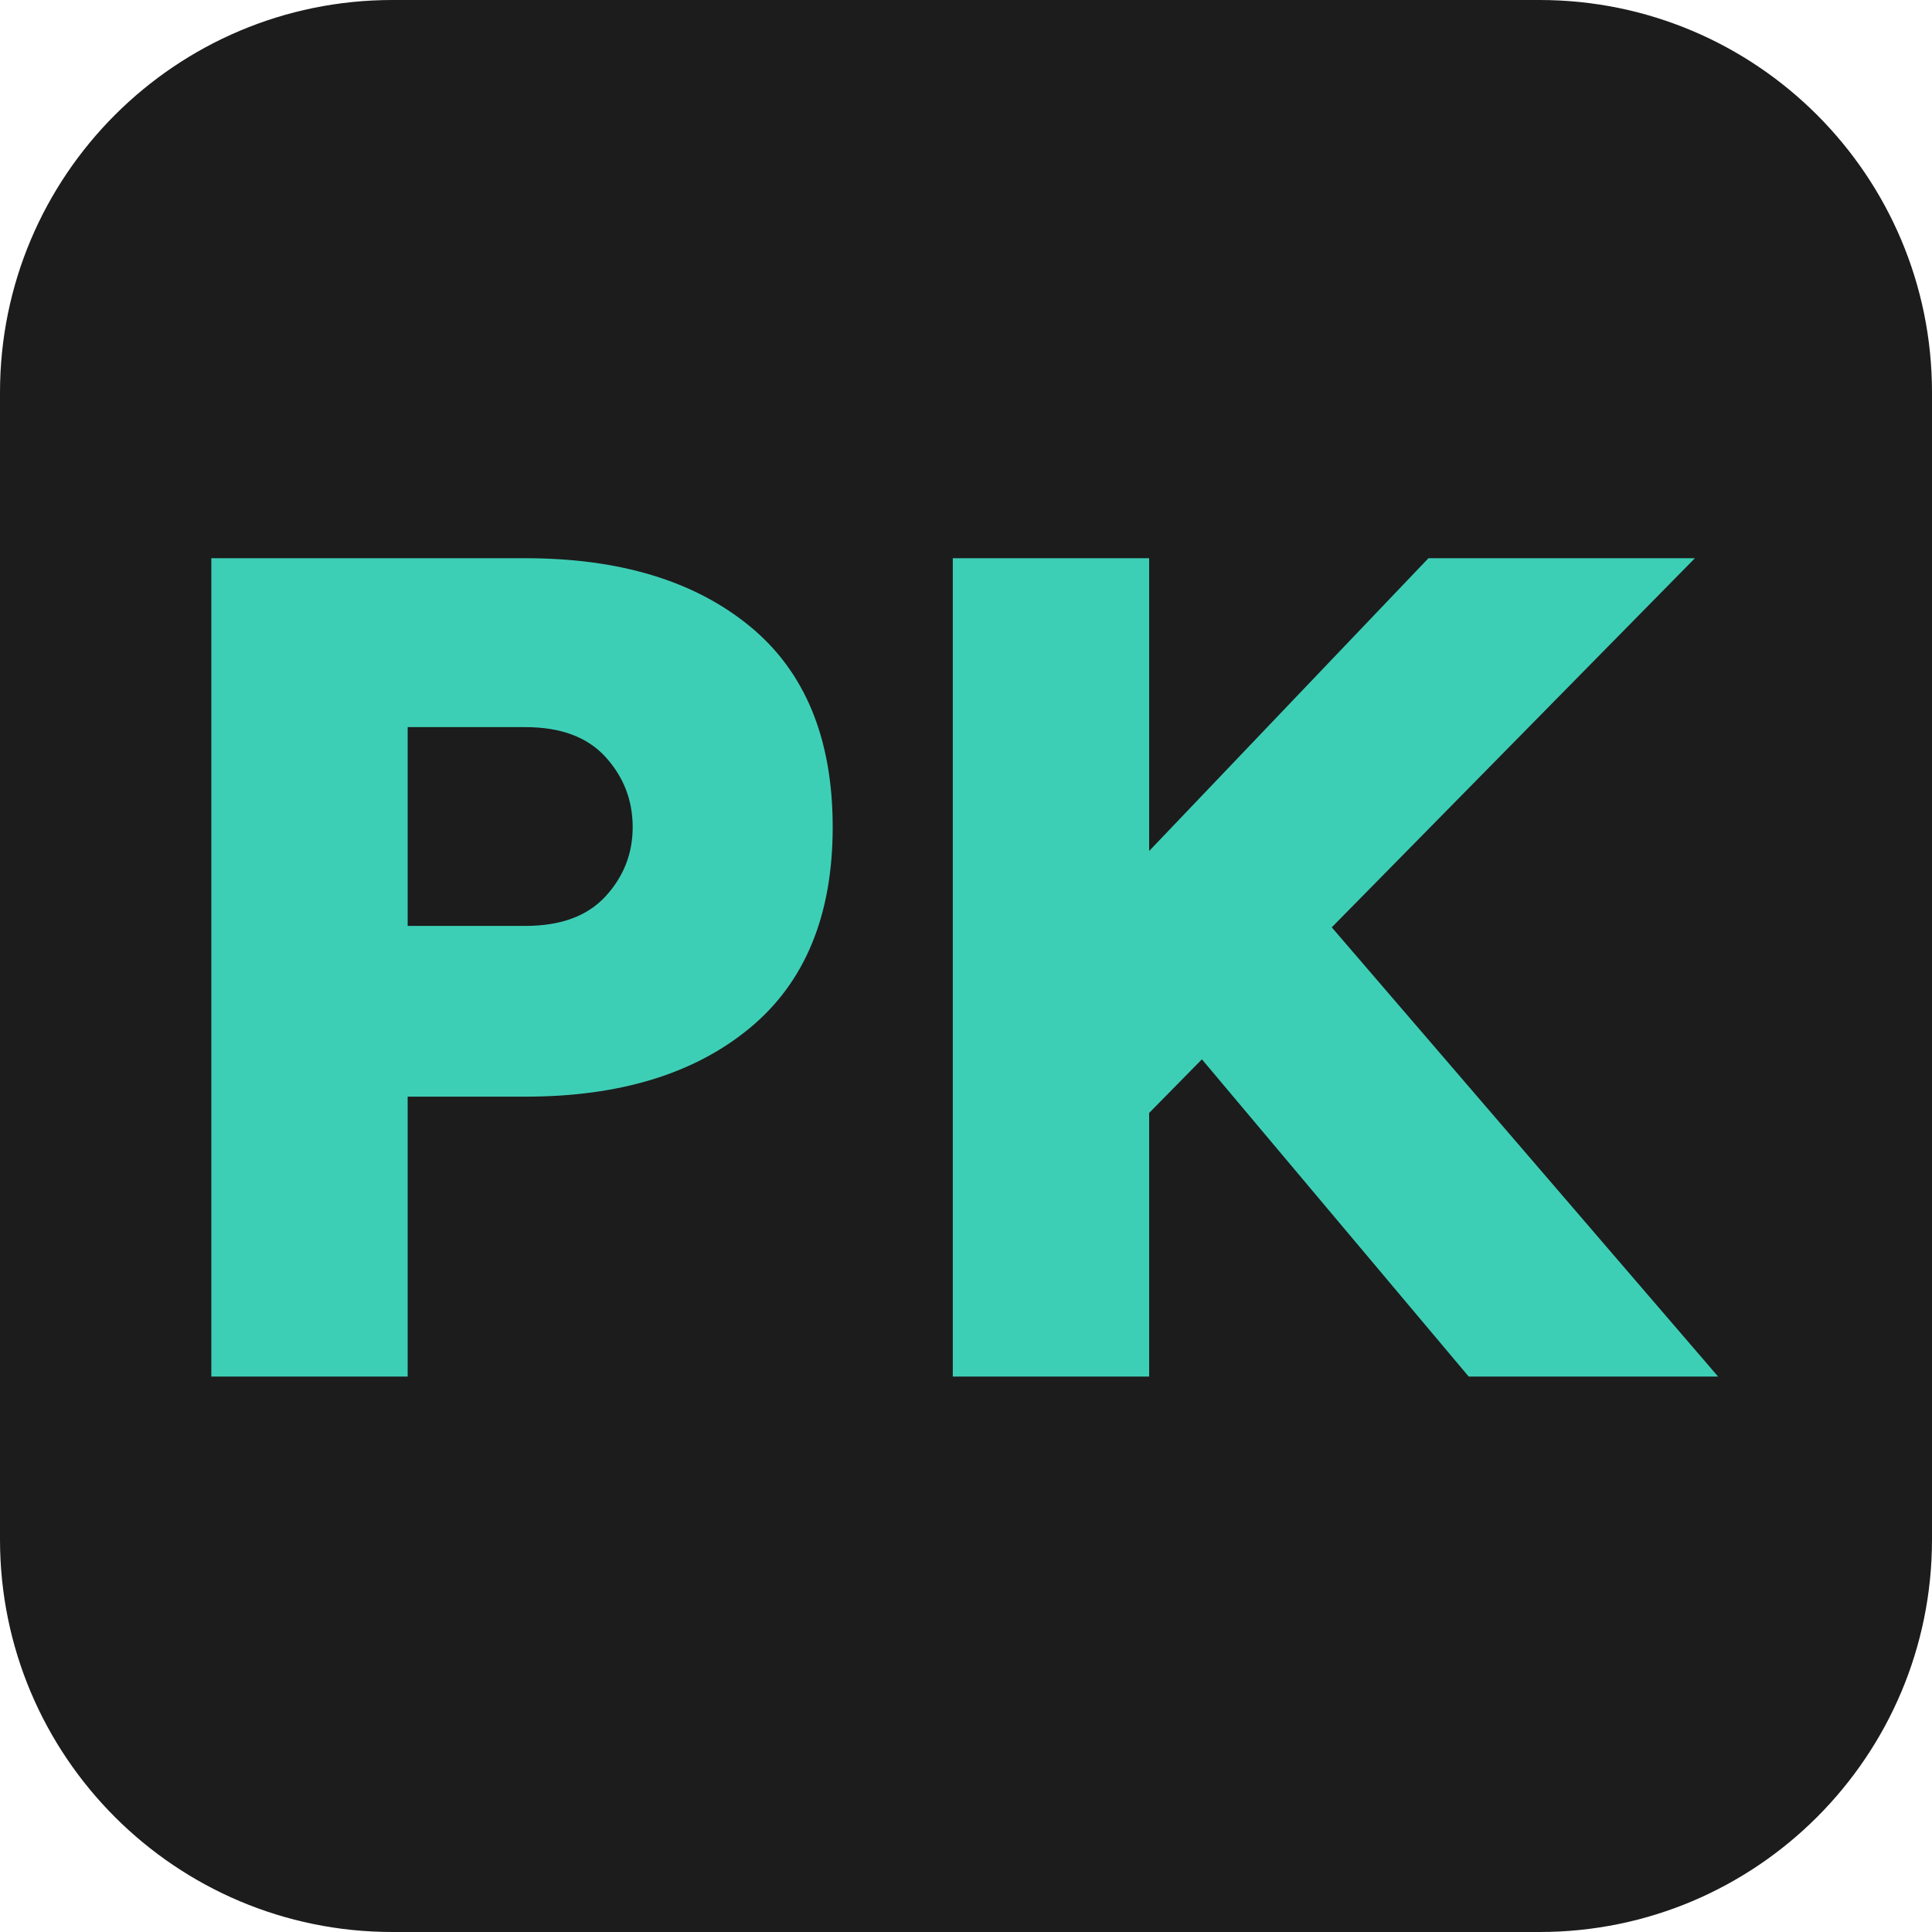
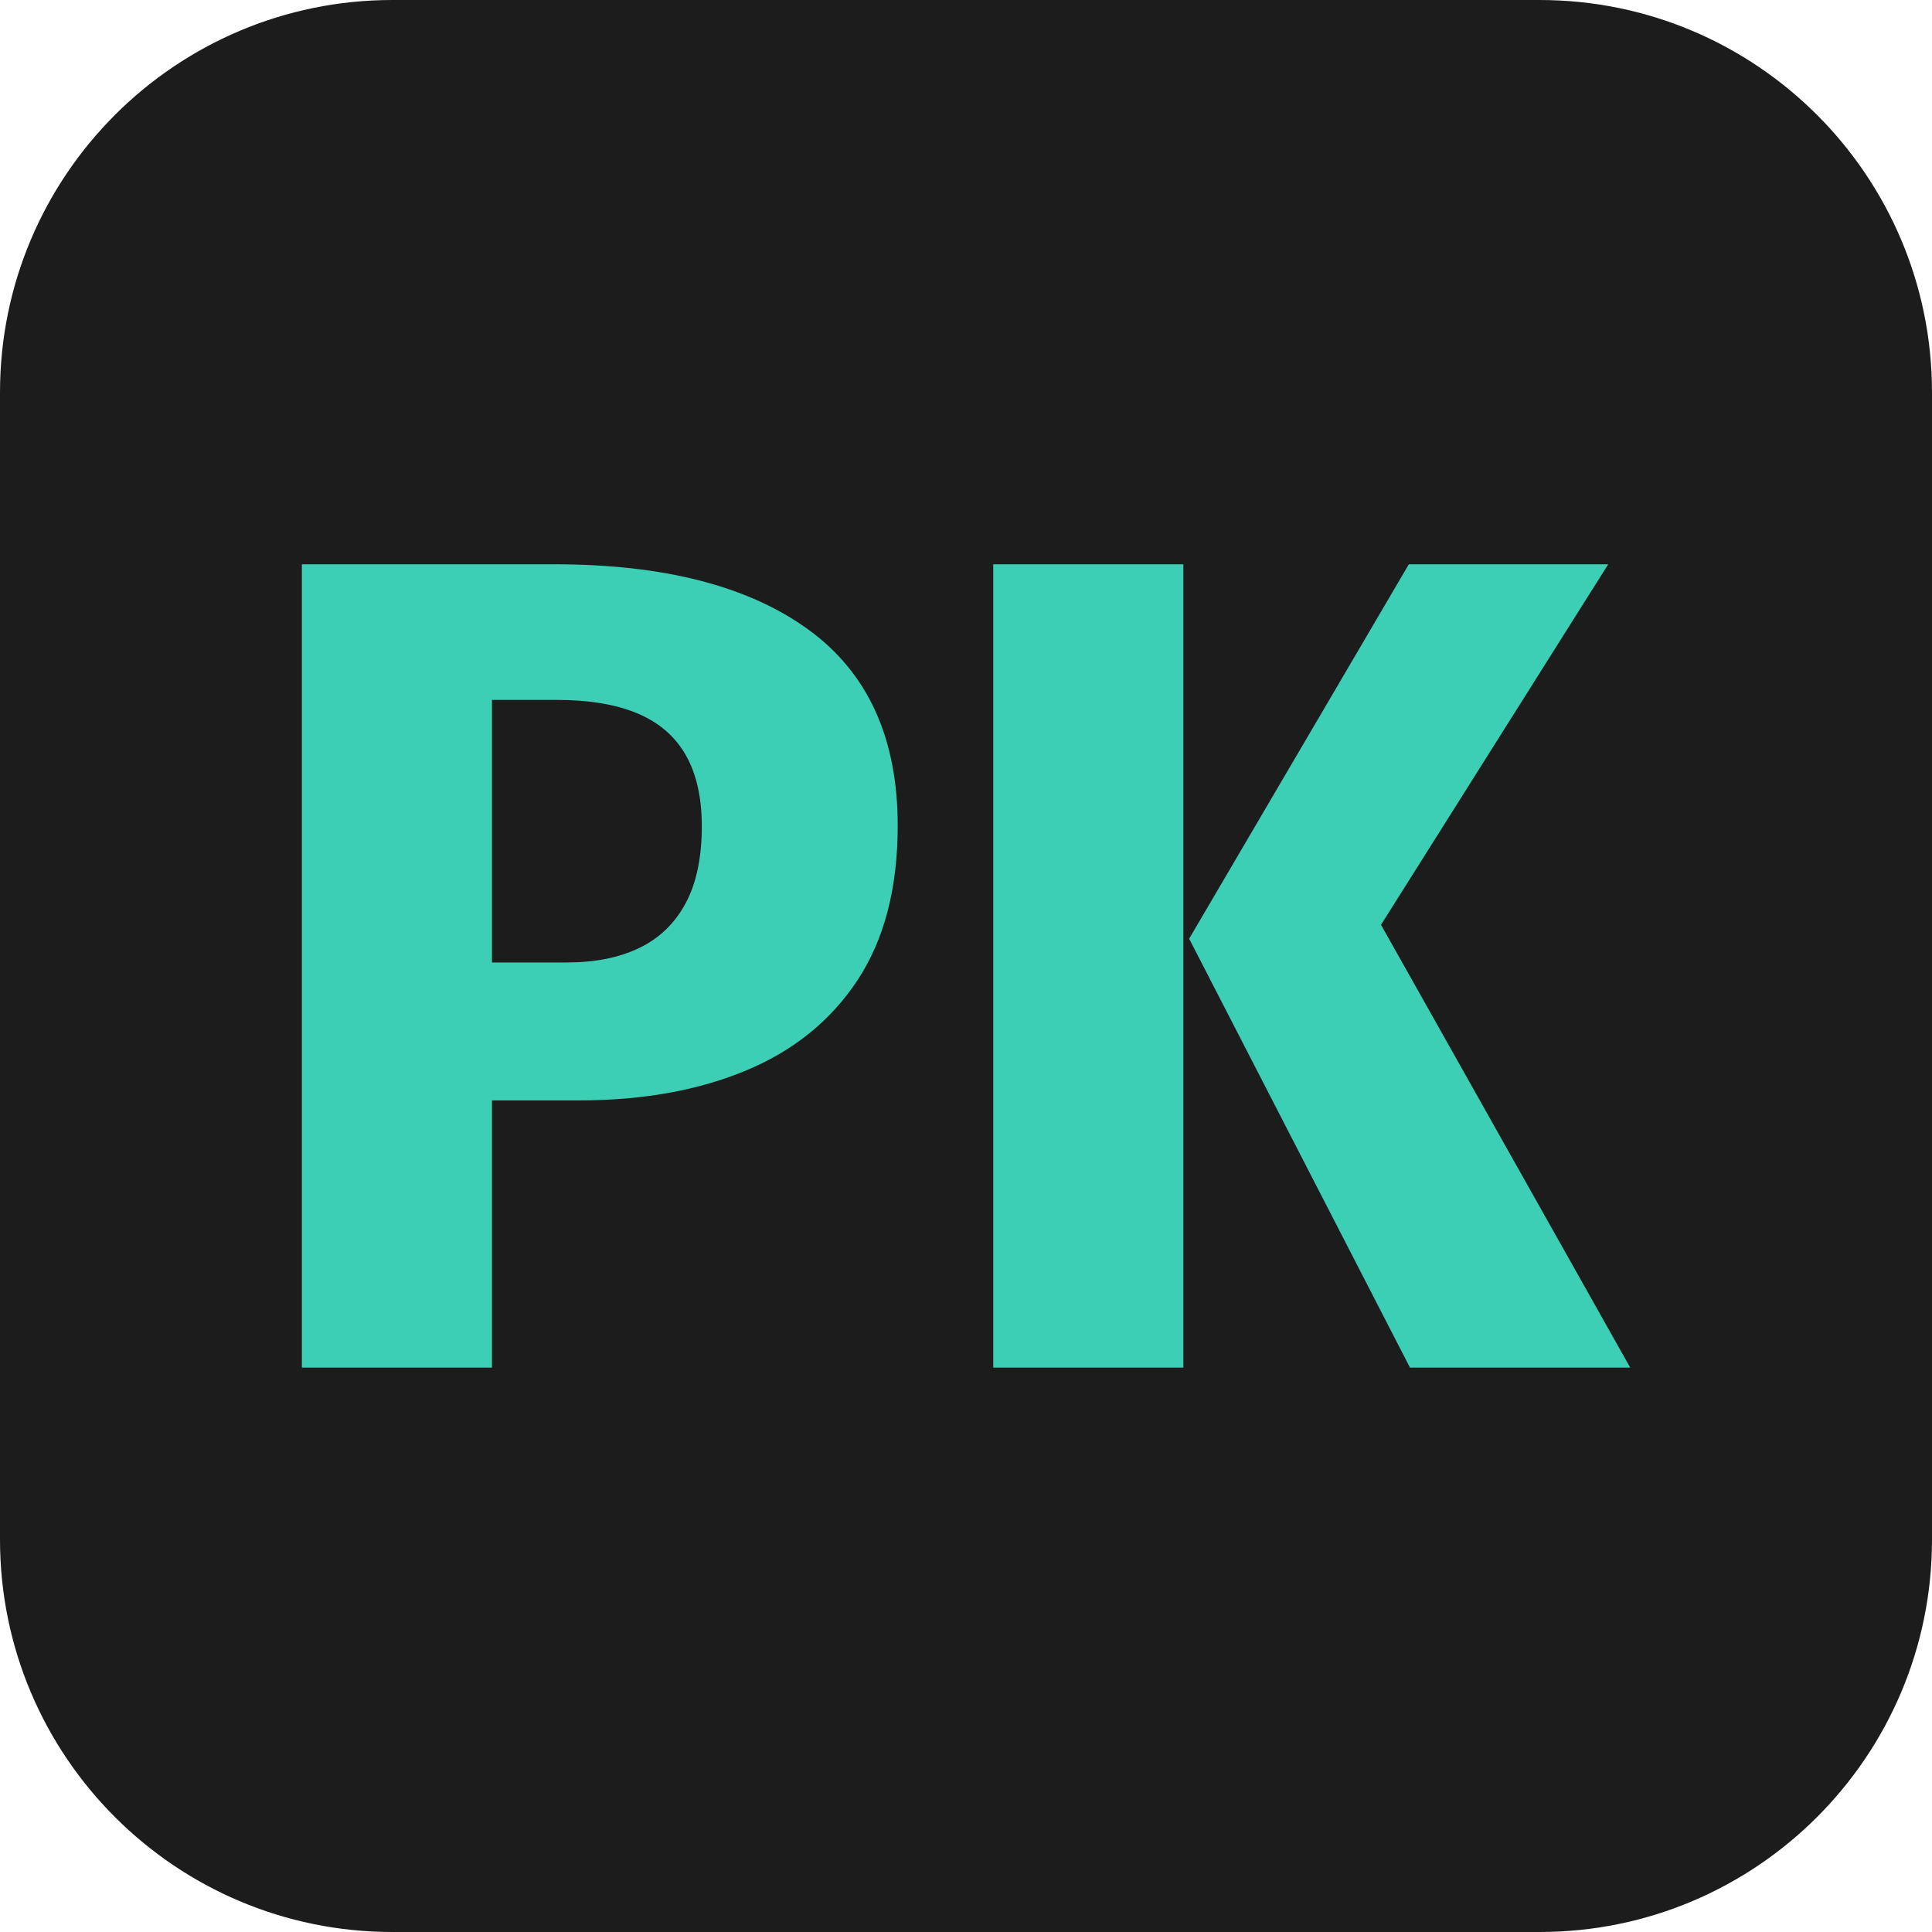
<svg xmlns="http://www.w3.org/2000/svg" viewBox="0 0 64 64">
  <rect width="64" height="64" rx="13" fill="#1c1c1c" />
  <g fill="#3dcfb6">
-     <path transform="translate(3.748 45.6) scale(0.0202 -0.0202)" d="M161 0V1342H676Q908 1342 1044.0 1230.5Q1180 1119 1180 901Q1180 684 1044.0 571.5Q908 459 676 459H483V0ZM483 739H676Q763 739 807.5 787.5Q852 836 852 901Q852 967 807.5 1016.0Q763 1065 676 1065H483Z" />
-     <path transform="translate(28.149 45.6) scale(0.0202 -0.0202)" d="M949 1342H1386L473 414V843ZM736 800 1424 0H1015L518 591ZM169 1342H491V0H169Z" />
+     <path transform="translate(7.600 45.304) scale(0.0192 -0.0192)" d="M815 934Q815 1008 787.5 1056.5Q760 1105 704.5 1128.5Q649 1152 565 1152H453V699H582Q655 699 707.0 724.0Q759 749 787.0 801.0Q815 853 815 934ZM1153 935Q1153 774 1084.0 669.0Q1015 564 891.0 512.5Q767 461 603 461H453V0H125V1386H561Q843 1386 998.0 1274.0Q1153 1162 1153 935Z" />
+     <path transform="translate(30.637 45.304) scale(0.0192 -0.0192)" d="M446 0H118V1386H446ZM456 740 835 1386H1179L787 764L1217 0H837Z" />
  </g>
</svg>
